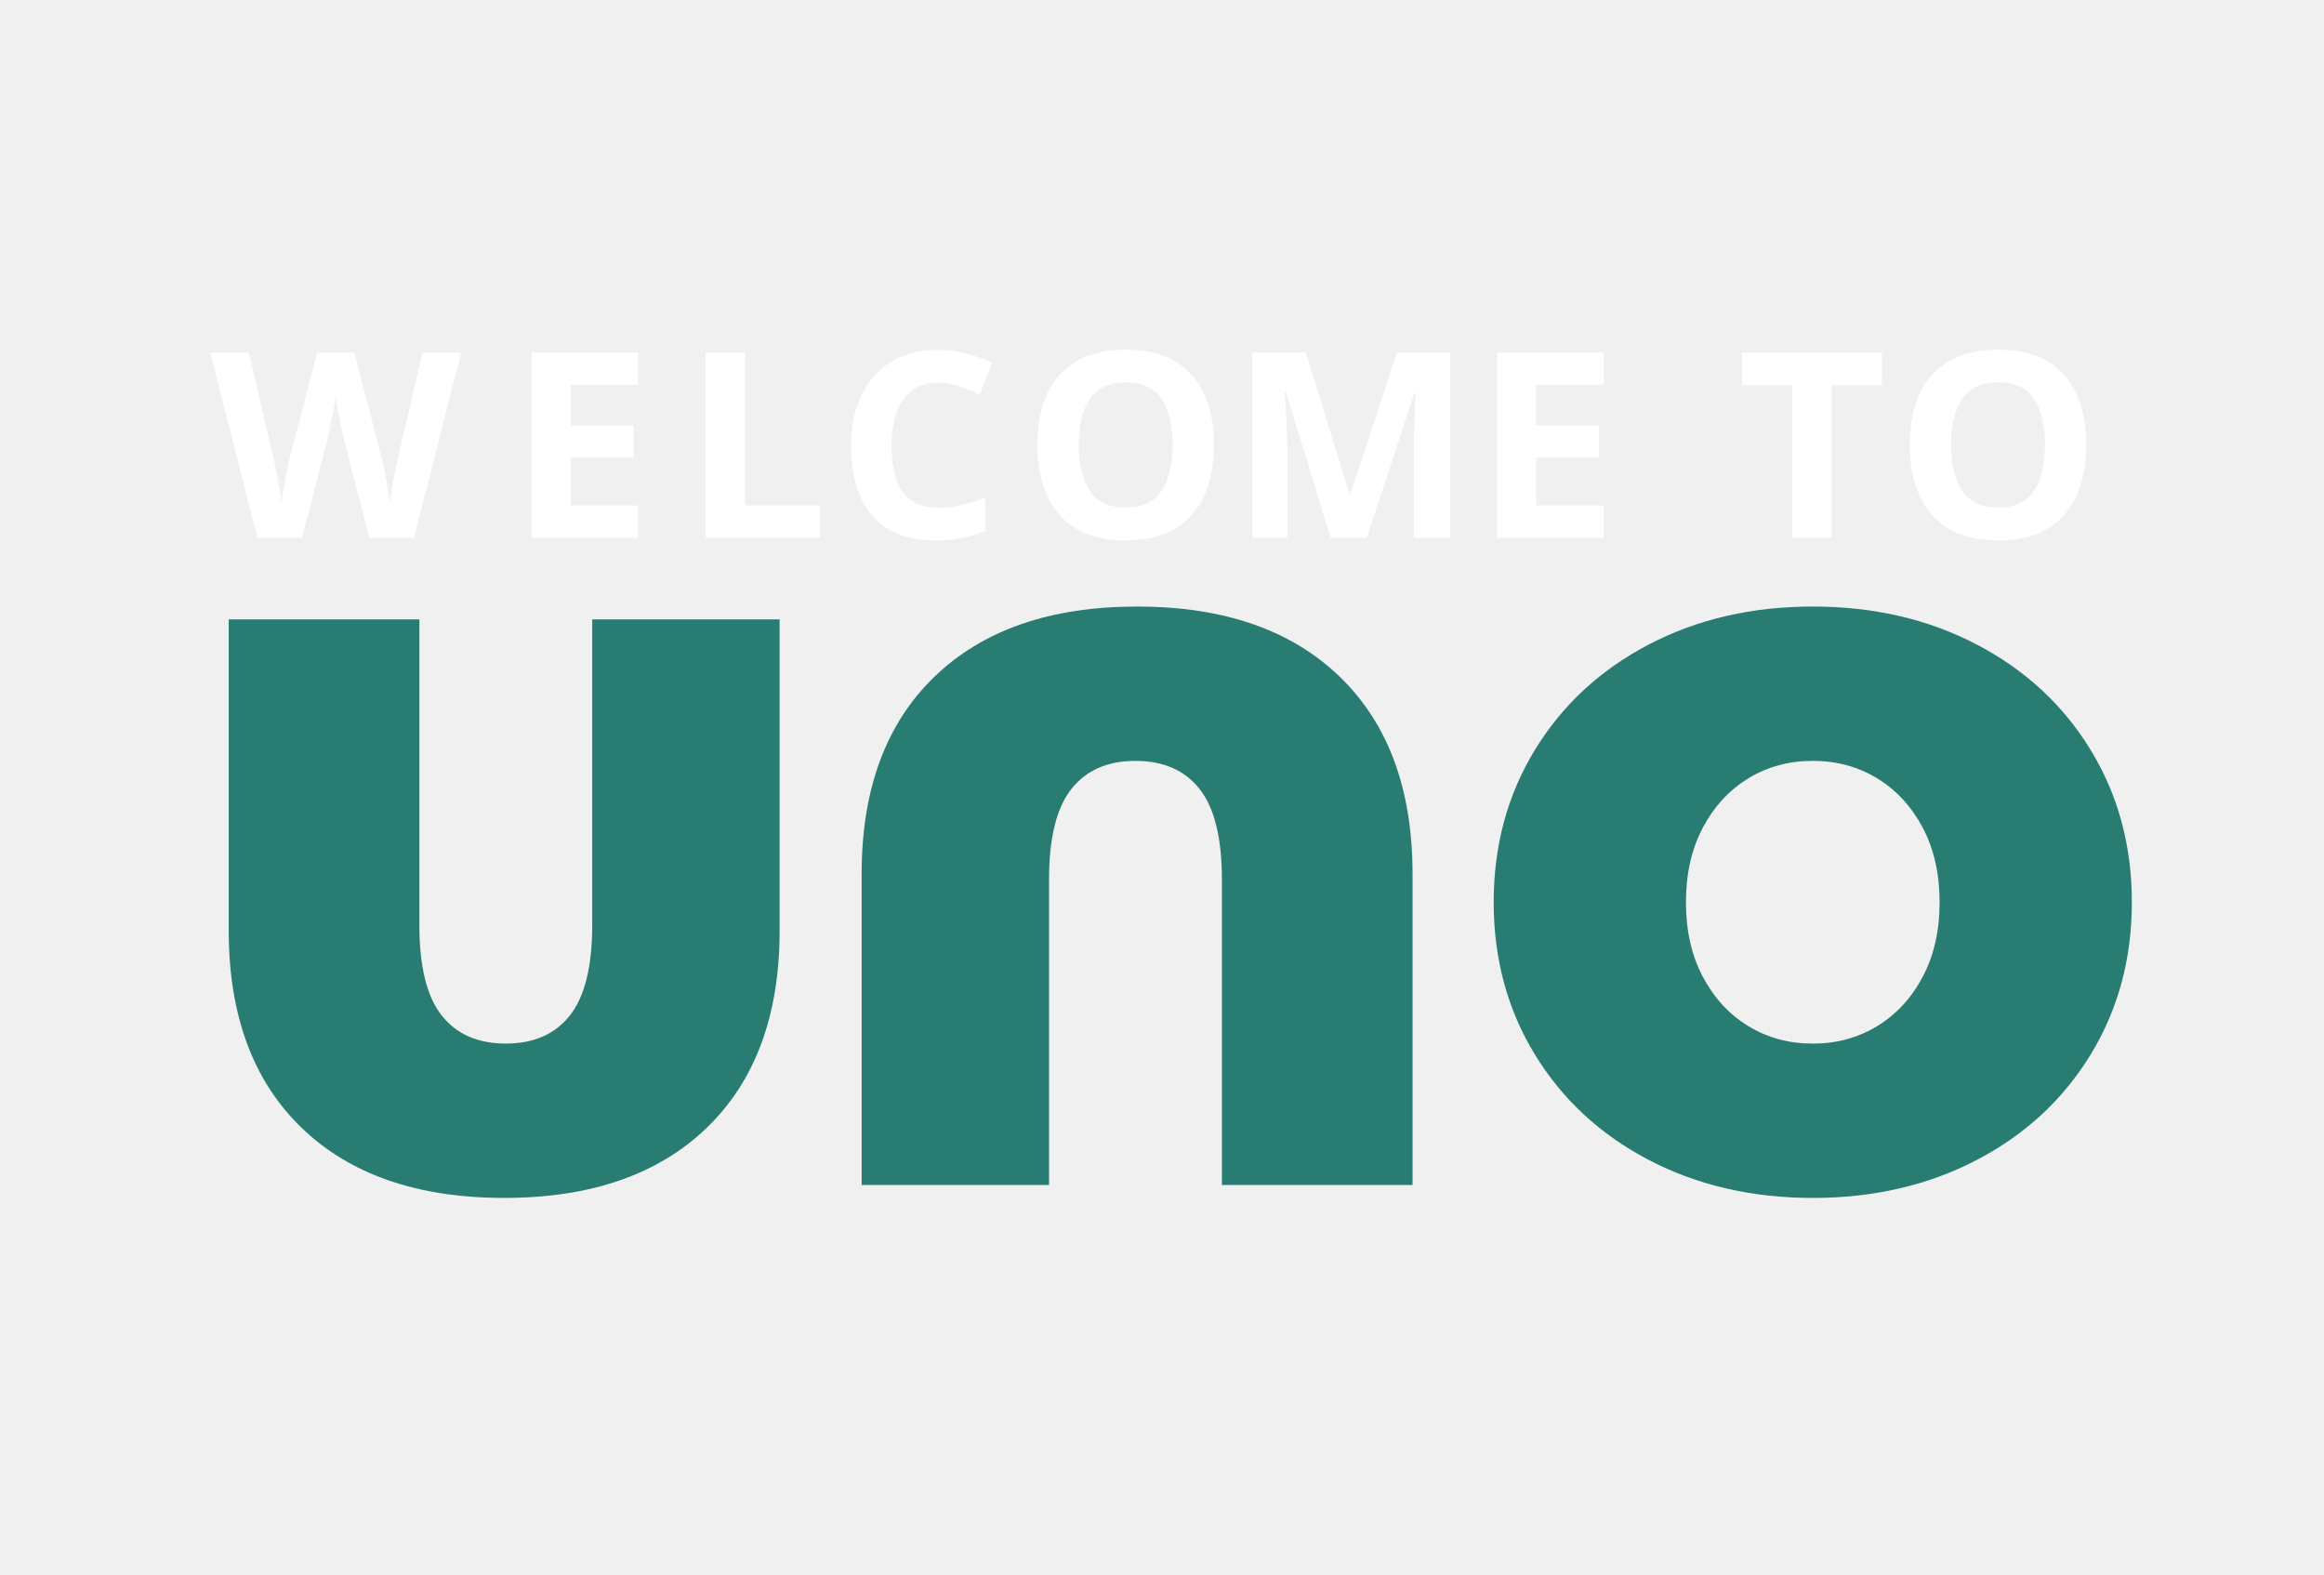
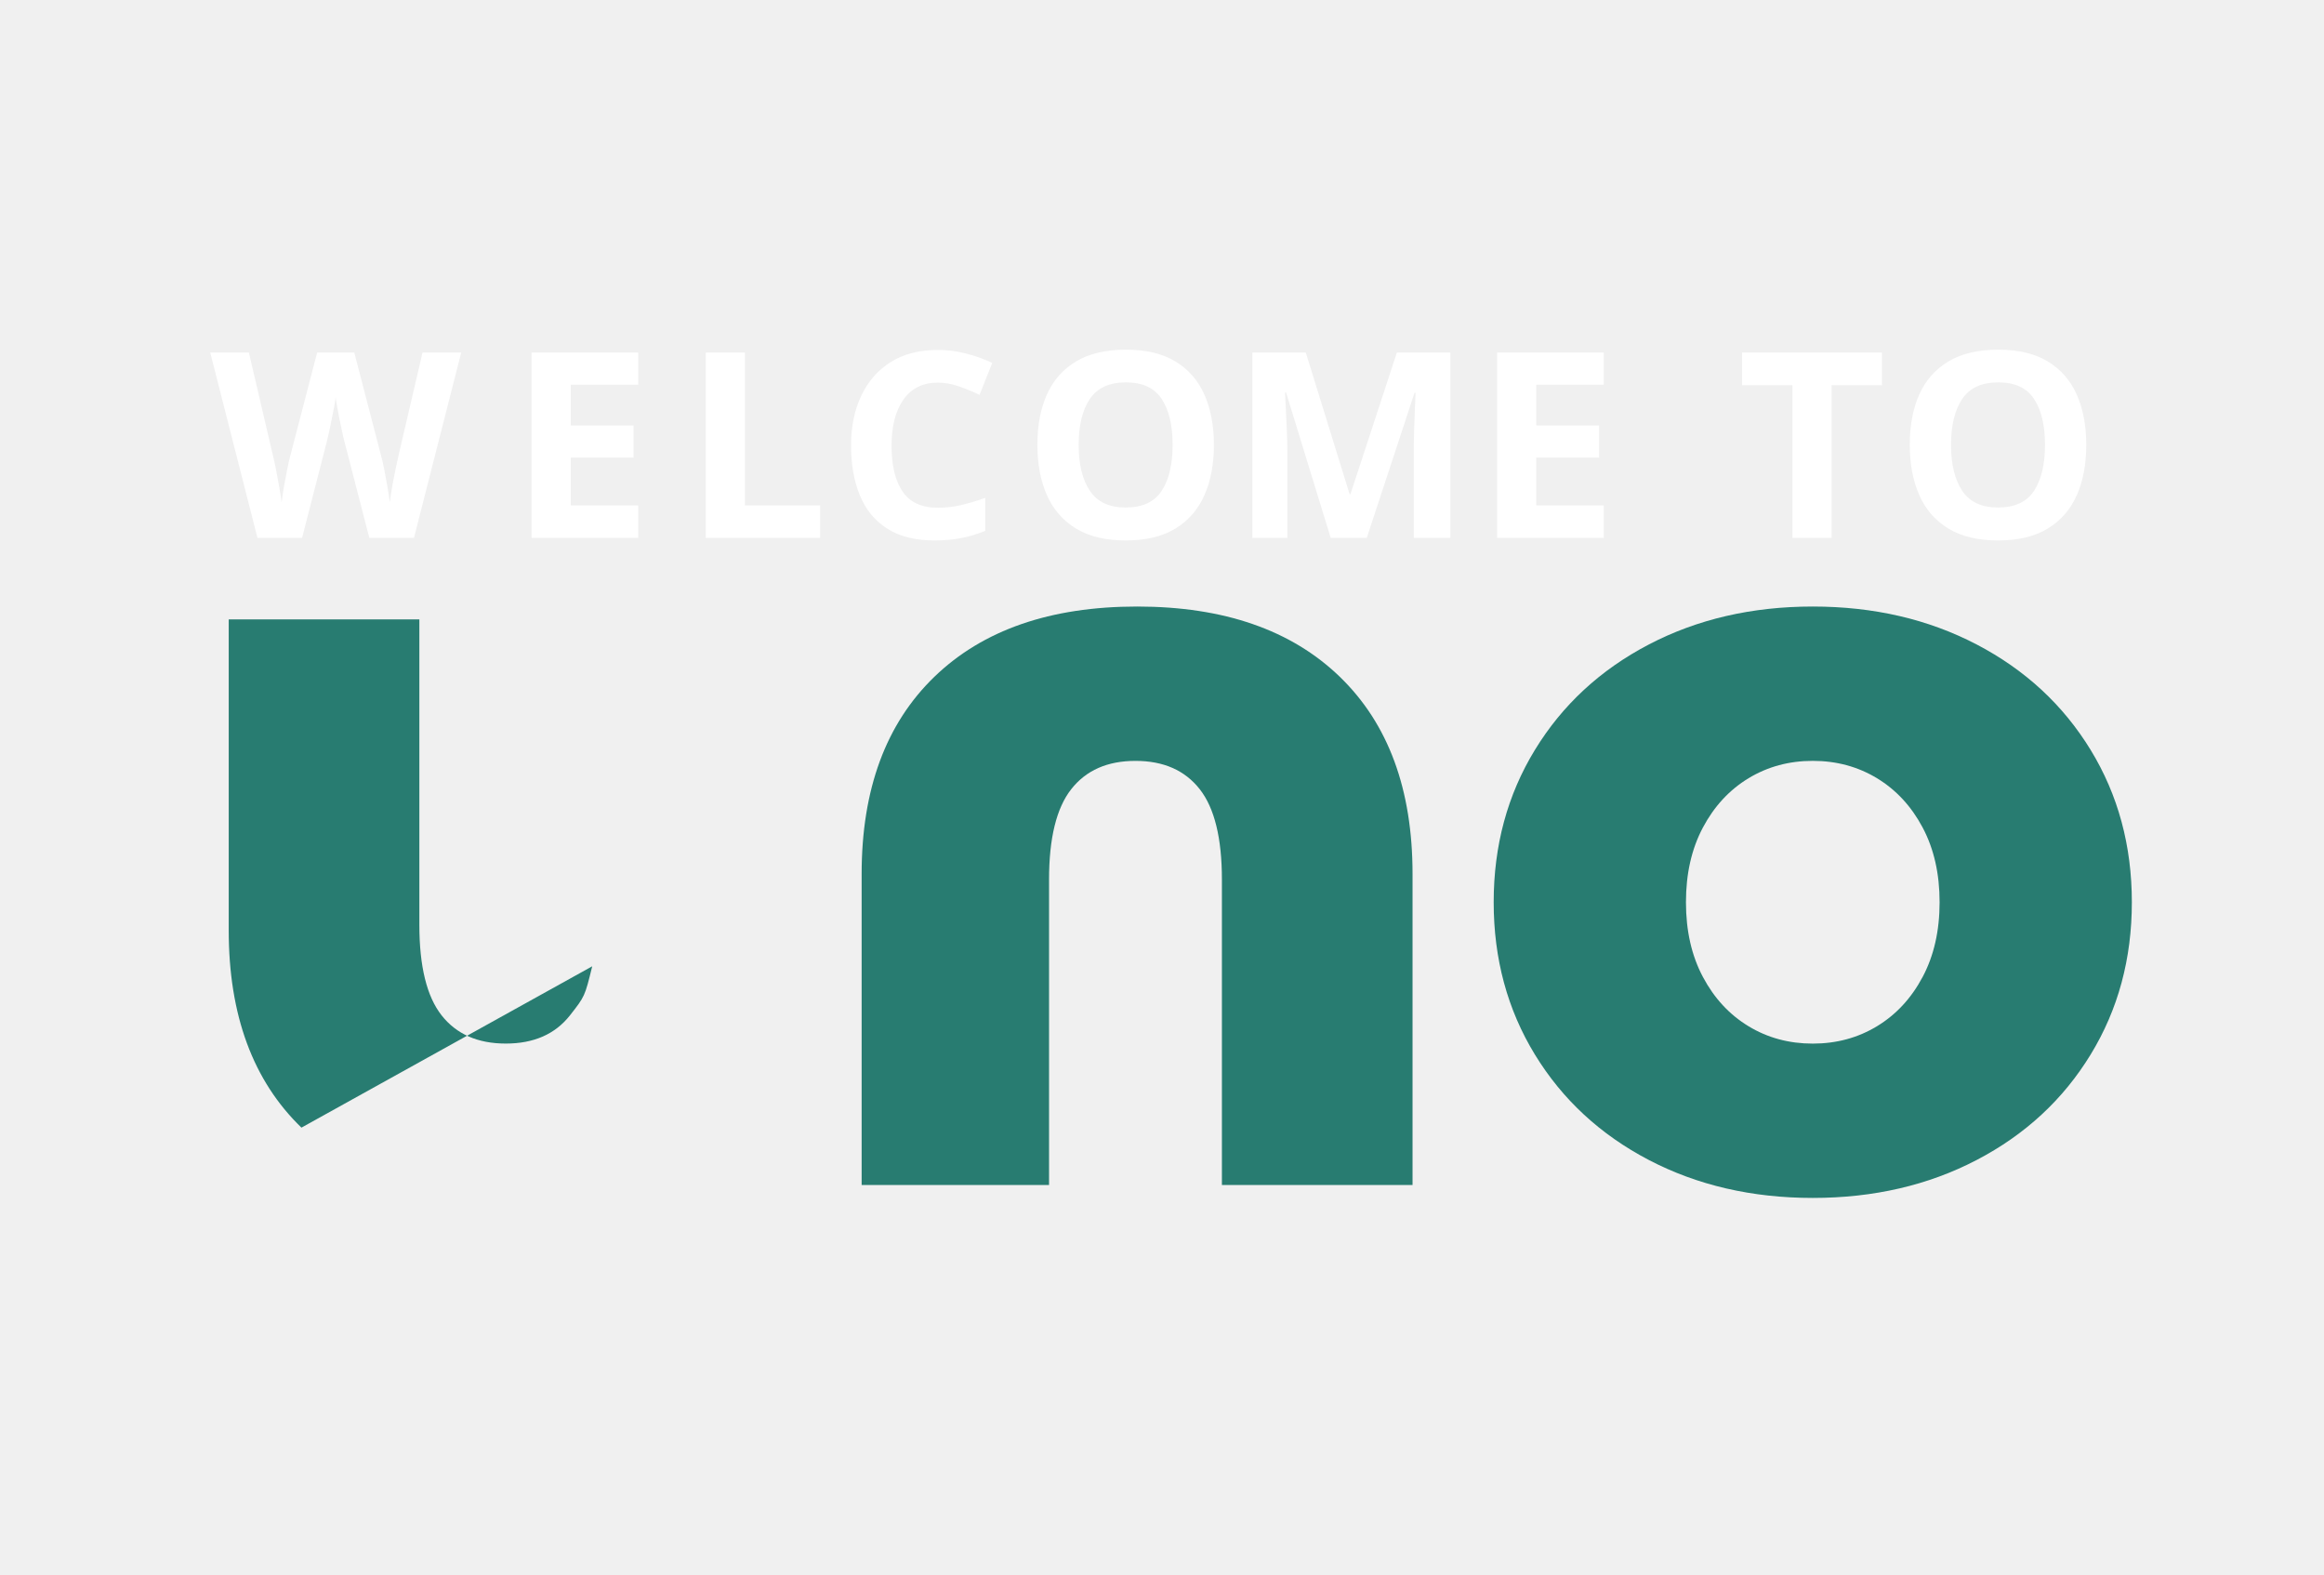
- <svg xmlns="http://www.w3.org/2000/svg" id="Livello_1" viewBox="0 0 1180.67 800">
-   <text transform="translate(106.8 273.21)" style="fill:#ffffff; font-family:Montserrat-Bold, Montserrat; font-size:131.86px; font-weight:700;">
-     <tspan x="0" y="0" style="letter-spacing:-.02em;">W</tspan>
+ <svg xmlns="http://www.w3.org/2000/svg" viewBox="0 0 1180.67 800" role="img" aria-label="Welcome to UNO">
+   <text transform="translate(106.8 273.21)" fill="#ffffff" font-family="Montserrat, sans-serif" font-size="131.86" font-weight="700">
+     <tspan x="0" y="0" letter-spacing="-.02em">W</tspan>
    <tspan x="151.38" y="0">E</tspan>
-     <tspan x="239.86" y="0" style="letter-spacing:-.01em;">L</tspan>
-     <tspan x="317.92" y="0" style="letter-spacing:-.02em;">C</tspan>
+     <tspan x="239.86" y="0" letter-spacing="-.01em">L</tspan>
+     <tspan x="317.92" y="0" letter-spacing="-.02em">C</tspan>
    <tspan x="412.59" y="0">OME </tspan>
-     <tspan x="775.6" y="0" style="letter-spacing:0em;">T</tspan>
+     <tspan x="775.6" y="0">T</tspan>
    <tspan x="855.78" y="0">O </tspan>
  </text>
-   <path d="M153.14,572.78c-24.62-23.8-36.94-57.18-36.94-100.14v-158h96.85v155.12c0,21.07,3.76,36.39,11.28,45.96,7.53,9.58,18.4,14.36,32.63,14.36s25.1-4.78,32.62-14.36c7.53-9.57,11.29-24.89,11.29-45.96v-155.12h95.21v158c0,42.96-12.31,76.33-36.94,100.14-24.62,23.8-58.96,35.7-103.01,35.7s-78.38-11.9-103-35.7Z" style="fill:#287c71;" />
-   <path d="M837.64,589.2c-24.62-12.86-43.91-30.71-57.87-53.55-13.95-22.84-20.93-48.63-20.93-77.36s6.97-54.51,20.93-77.36c13.95-22.84,33.24-40.69,57.87-53.55,24.62-12.86,52.39-19.29,83.31-19.29s58.68,6.43,83.3,19.29c24.62,12.86,43.91,30.71,57.87,53.55,13.95,22.85,20.93,48.63,20.93,77.36s-6.97,54.52-20.93,77.36c-13.95,22.85-33.24,40.7-57.87,53.55-24.62,12.86-52.39,19.29-83.3,19.29s-58.68-6.43-83.31-19.29ZM953.57,521.28c9.71-5.88,17.44-14.22,23.19-25.03,5.74-10.8,8.62-23.46,8.62-37.96s-2.87-27.15-8.62-37.96c-5.75-10.81-13.48-19.15-23.19-25.03-9.71-5.88-20.59-8.82-32.62-8.82s-22.92,2.94-32.63,8.82c-9.71,5.89-17.44,14.23-23.18,25.03-5.75,10.81-8.62,23.46-8.62,37.96s2.87,27.16,8.62,37.96c5.74,10.81,13.47,19.15,23.18,25.03,9.71,5.89,20.58,8.82,32.63,8.82s22.91-2.94,32.62-8.82Z" style="fill:#287c71;" />
-   <path d="M680.68,343.79c24.62,23.8,36.94,57.18,36.94,100.14v158h-96.85v-155.12c0-21.07-3.76-36.39-11.28-45.96-7.53-9.58-18.4-14.36-32.63-14.36s-25.1,4.78-32.62,14.36c-7.53,9.57-11.29,24.89-11.29,45.96v155.12h-95.21v-158c0-42.96,12.31-76.33,36.94-100.14,24.62-23.8,58.96-35.7,103.01-35.7s78.38,11.9,103,35.7Z" style="fill:#287c71;" />
+   <path fill="#287c71" d="M153.14,572.78c-24.62-23.8-36.94-57.18-36.94-100.14v-158h96.85v155.12c0,21.07,3.76,36.39,11.28,45.96,7.53,9.58,18.4,14.36,32.63,14.36s25.1-4.78,32.62-14.36,7.53-9.57,11.29-24.89,11.29-45.96v-155.12h95.21v158c0,42.96-12.31,76.33-36.94,100.14-24.62,23.8-58.96,35.7-103.01,35.7s-78.38-11.9-103-35.7Z" />
+   <path fill="#287c71" d="M837.64,589.2c-24.62-12.86-43.91-30.71-57.87-53.55-13.95-22.84-20.93-48.63-20.93-77.36s6.97-54.51,20.93-77.36c13.95-22.84,33.24-40.69,57.87-53.55,24.62-12.86,52.39-19.29,83.31-19.29s58.68,6.43,83.3,19.29c24.62,12.86,43.91,30.71,57.87,53.55,13.95,22.85,20.93,48.63,20.93,77.36s-6.97,54.52-20.93,77.36c-13.95,22.85-33.24,40.7-57.87,53.55-24.62,12.86-52.39,19.29-83.3,19.29s-58.68-6.43-83.31-19.29ZM953.57,521.28c9.71-5.88,17.44-14.22,23.19-25.03,5.74-10.8,8.62-23.46,8.62-37.96s-2.87-27.15-8.62-37.96c-5.75-10.81-13.48-19.15-23.19-25.03-9.71-5.88-20.59-8.82-32.62-8.82s-22.92,2.94-32.63,8.82c-9.71,5.89-17.44,14.23-23.18,25.03-5.75,10.81-8.62,23.46-8.62,37.96s2.87,27.16,8.62,37.96c5.74,10.81,13.47,19.15,23.18,25.03,9.71,5.89,20.58,8.82,32.63,8.82s22.91-2.94,32.62-8.82Z" />
+   <path fill="#287c71" d="M680.68,343.79c24.62,23.8,36.94,57.18,36.94,100.14v158h-96.85v-155.12c0-21.07-3.76-36.39-11.28-45.96-7.53-9.58-18.4-14.36-32.63-14.36s-25.1,4.78-32.62,14.36c-7.53,9.57-11.29,24.89-11.29,45.96v155.12h-95.21v-158c0-42.96,12.31-76.33,36.94-100.14,24.62-23.8,58.96-35.7,103.01-35.7s78.38,11.9,103,35.7Z" />
</svg>
